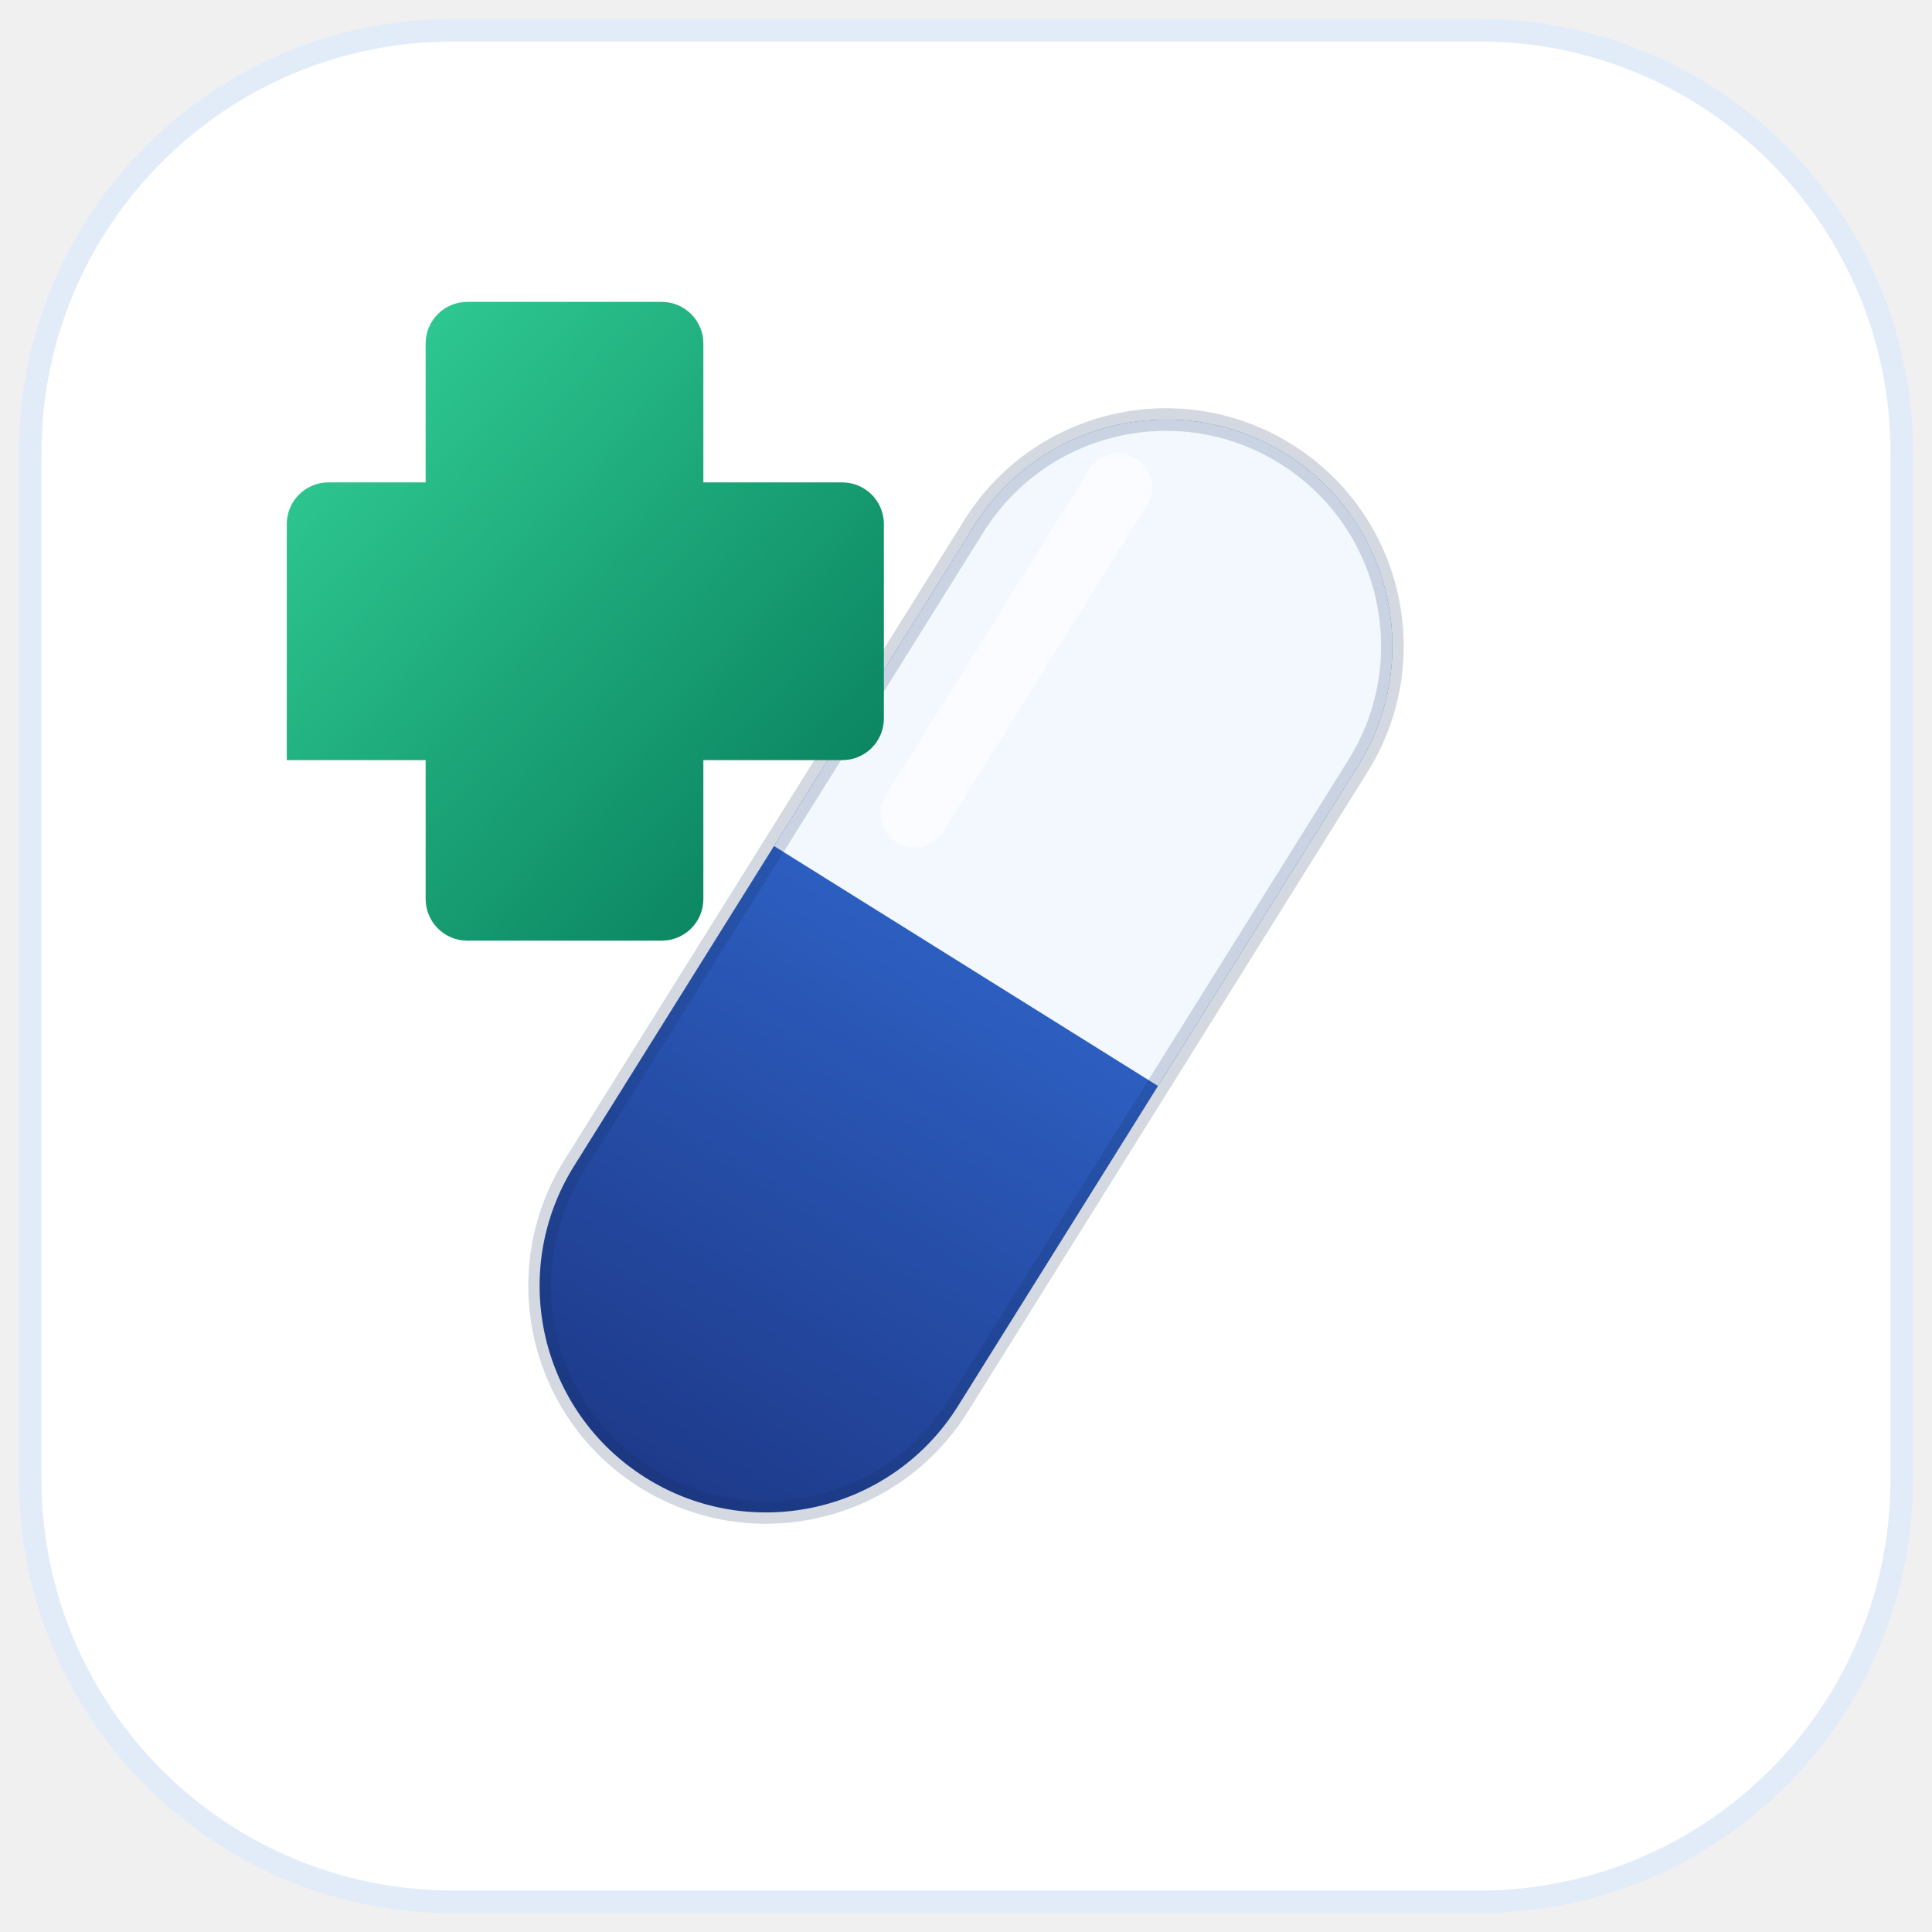
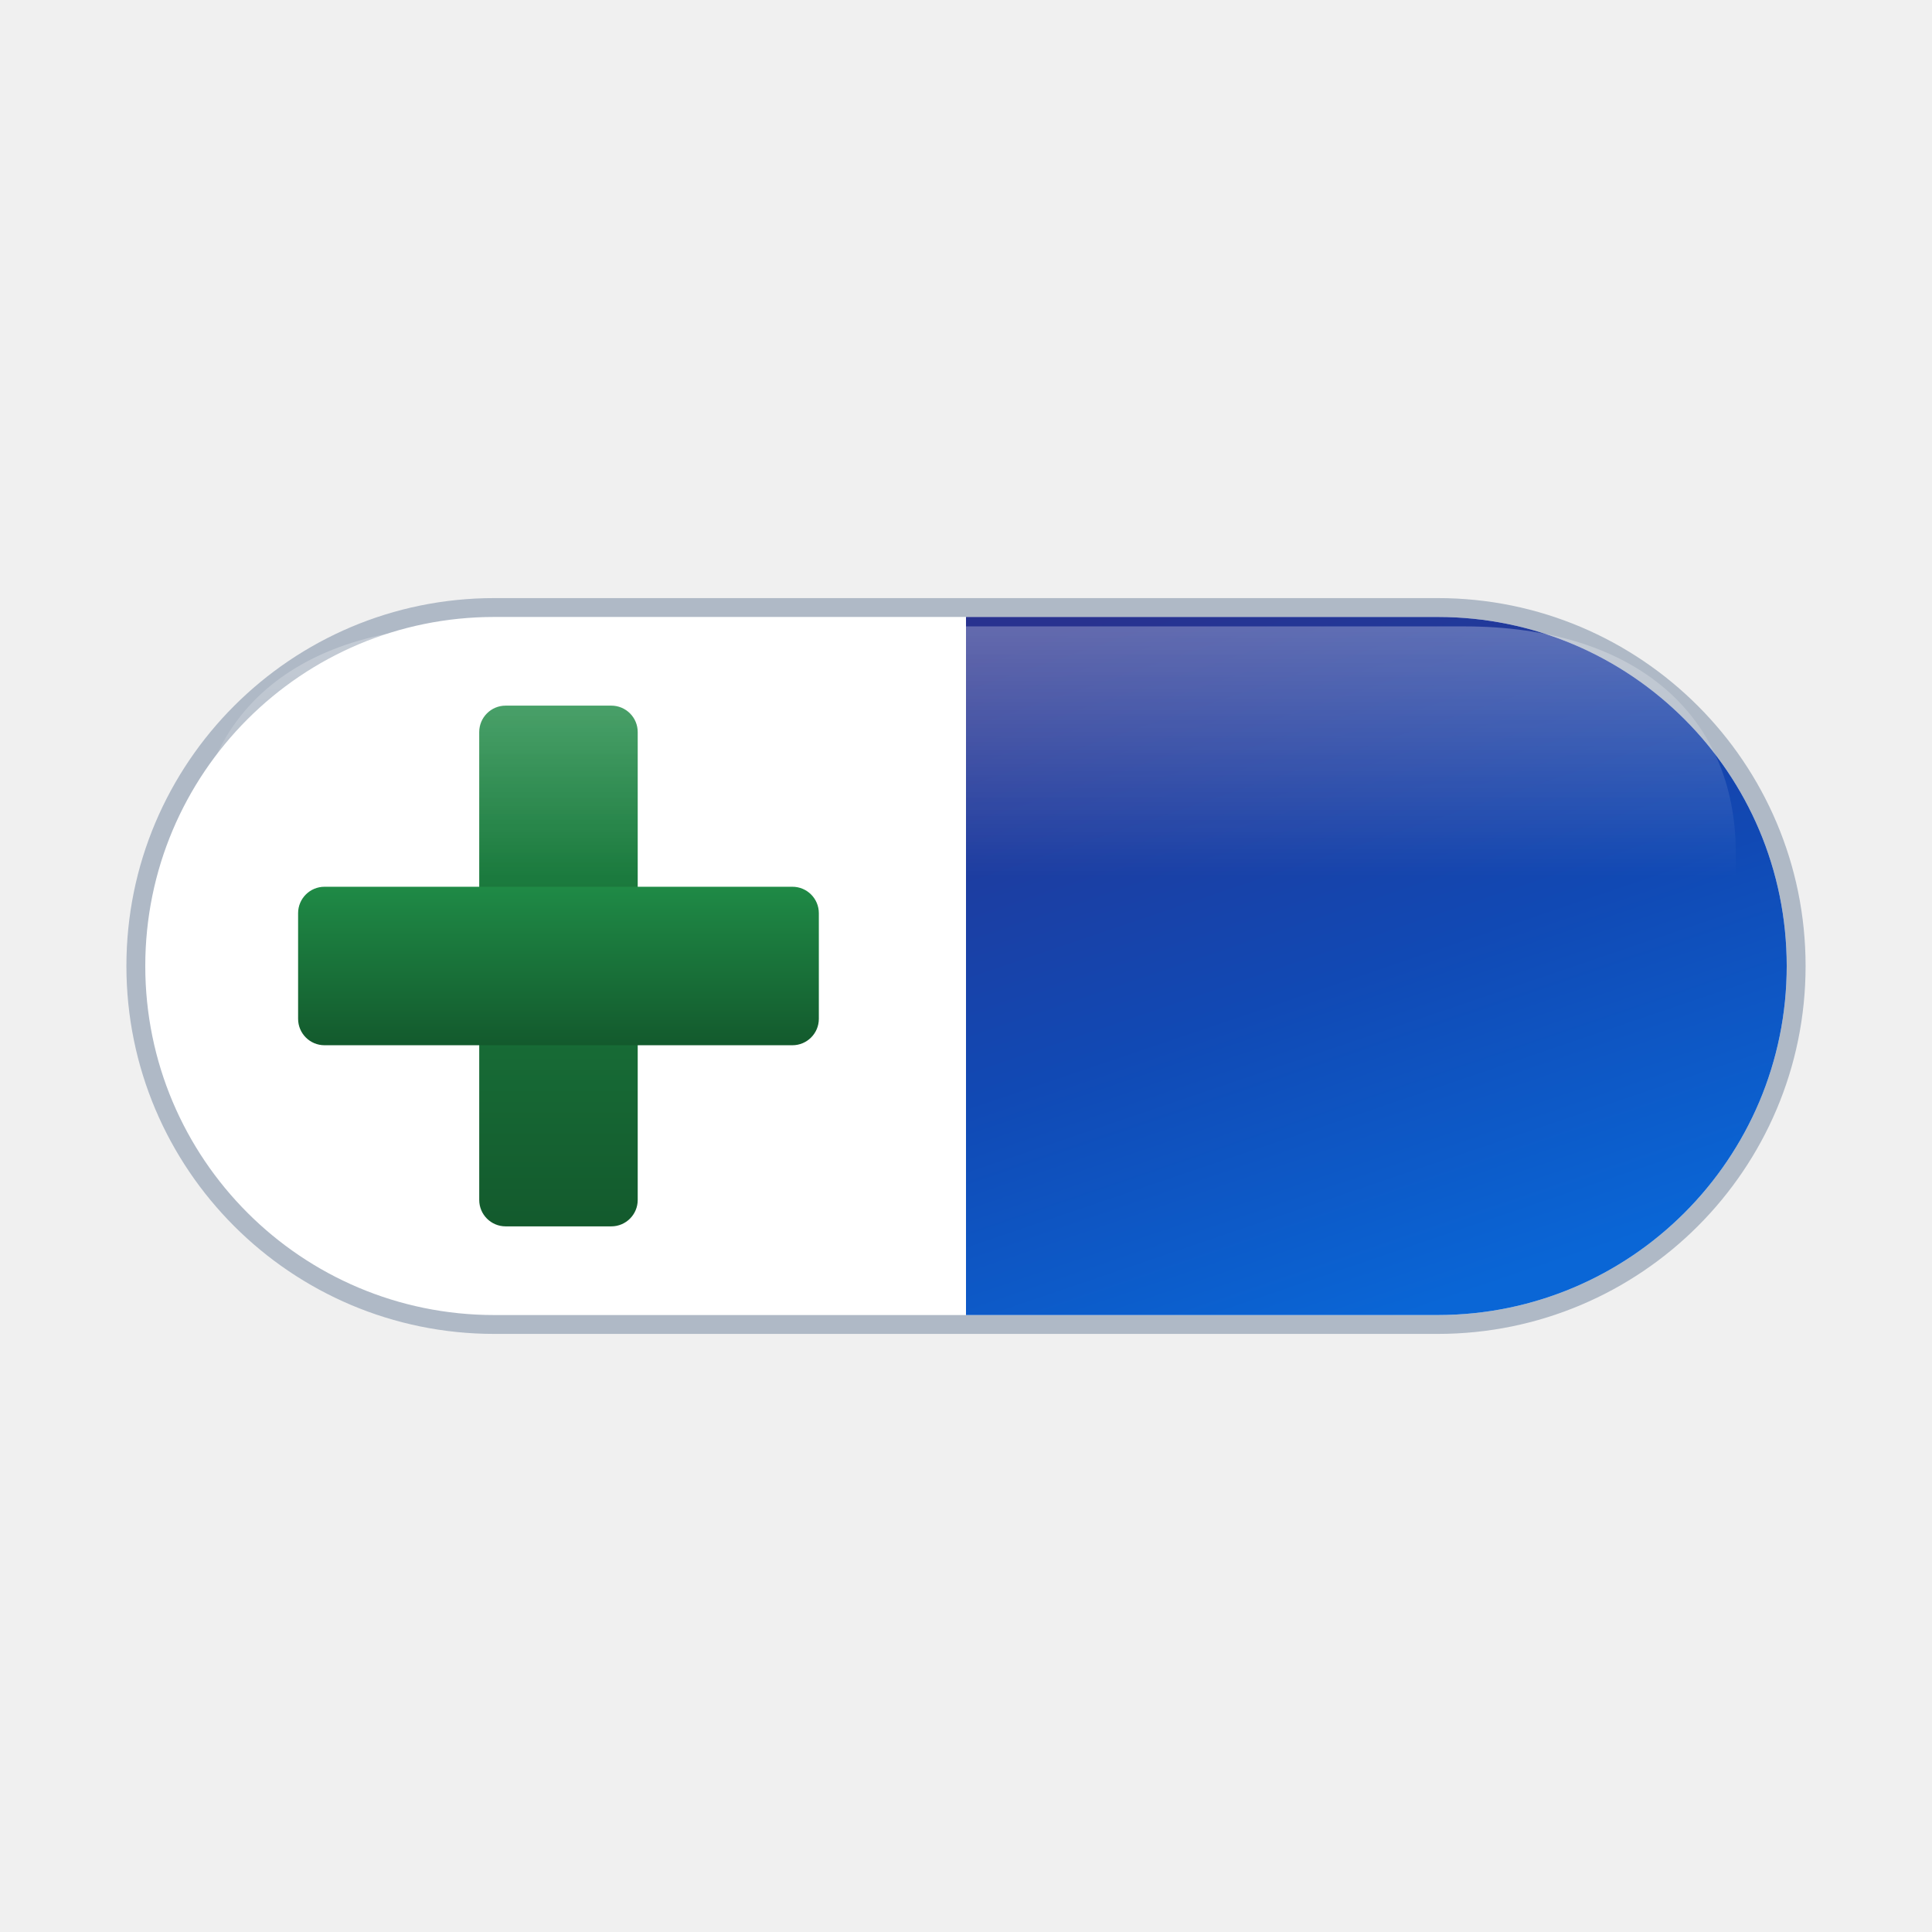
<svg xmlns="http://www.w3.org/2000/svg" viewBox="0 0 512 512">
  <defs>
-     <linearGradient id="pill" x1="0" y1="0" x2="0" y2="1">
-       <stop offset="0" stop-color="#3B82F6" />
-       <stop offset="1" stop-color="#1E3A8A" />
+     <linearGradient id="cap-blue" x1="0.15" y1="0" x2="0.55" y2="1">
+       <stop offset="0" stop-color="#28328F" />
+       <stop offset="0.55" stop-color="#1149B4" />
+       <stop offset="1" stop-color="#0A66D6" />
    </linearGradient>
-     <linearGradient id="cross" x1="0" y1="0" x2="1" y2="1">
-       <stop offset="0" stop-color="#34D399" />
-       <stop offset="1" stop-color="#047857" />
+     <linearGradient id="cap-green" x1="0" y1="0" x2="0" y2="1">
+       <stop offset="0" stop-color="#1F8A46" />
+       <stop offset="1" stop-color="#135A2D" />
+     </linearGradient>
+     <linearGradient id="cap-shine" x1="0" y1="0" x2="0" y2="1">
+       <stop offset="0" stop-color="#FFFFFF" stop-opacity="0.5" />
+       <stop offset="1" stop-color="#FFFFFF" stop-opacity="0" />
    </linearGradient>
  </defs>
-   <rect x="8" y="8" width="496" height="496" rx="112" fill="#FFFFFF" />
-   <rect x="8" y="8" width="496" height="496" rx="112" fill="none" stroke="#E2ECF9" stroke-width="6" />
-   <g transform="rotate(32 256 256)">
-     <rect x="196" y="96" width="120" height="320" rx="60" fill="url(#pill)" />
-     <path d="M196 156a60 60 0 0 1 120 0v100H196Z" fill="#F3F8FF" />
-     <rect x="196" y="96" width="120" height="320" rx="60" fill="none" stroke="#12305E" stroke-opacity="0.18" stroke-width="6" />
-     <rect x="214" y="118" width="18" height="120" rx="9" fill="#FFFFFF" opacity="0.55" />
-   </g>
-   <g transform="translate(96 96)">
-     <path d="M52 0h56a12 12 0 0 1 12 12v40h40a12 12 0 0 1 12 12v56a12 12 0 0 1-12 12h-40v40a12 12 0 0 1-12 12H52a12 12 0 0 1-12-12v-40H0a0 0 0 0 1 0 0v-68a12 12 0 0 1 12-12h28V12A12 12 0 0 1 52 0Z" transform="translate(-20 -16) scale(0.92)" fill="url(#cross)" />
+   <g>
+     <rect x="36" y="161" width="440" height="190" rx="95" fill="#FFFFFF" stroke="#AFB9C6" stroke-width="5" />
+     <path d="M256 163.5 h125 a92.5 92.5 0 0 1 0 185 h-125 Z" fill="url(#cap-blue)" />
+     <rect x="127" y="187" width="42" height="138" rx="7" fill="url(#cap-green)" />
+     <rect x="79" y="235" width="138" height="42" rx="7" fill="url(#cap-green)" />
+     <path d="M52 226 c0 -36 26 -60 72 -60 h264 c46 0 72 24 72 60 v6 H52 Z" fill="url(#cap-shine)" opacity="0.55" />
  </g>
</svg>
